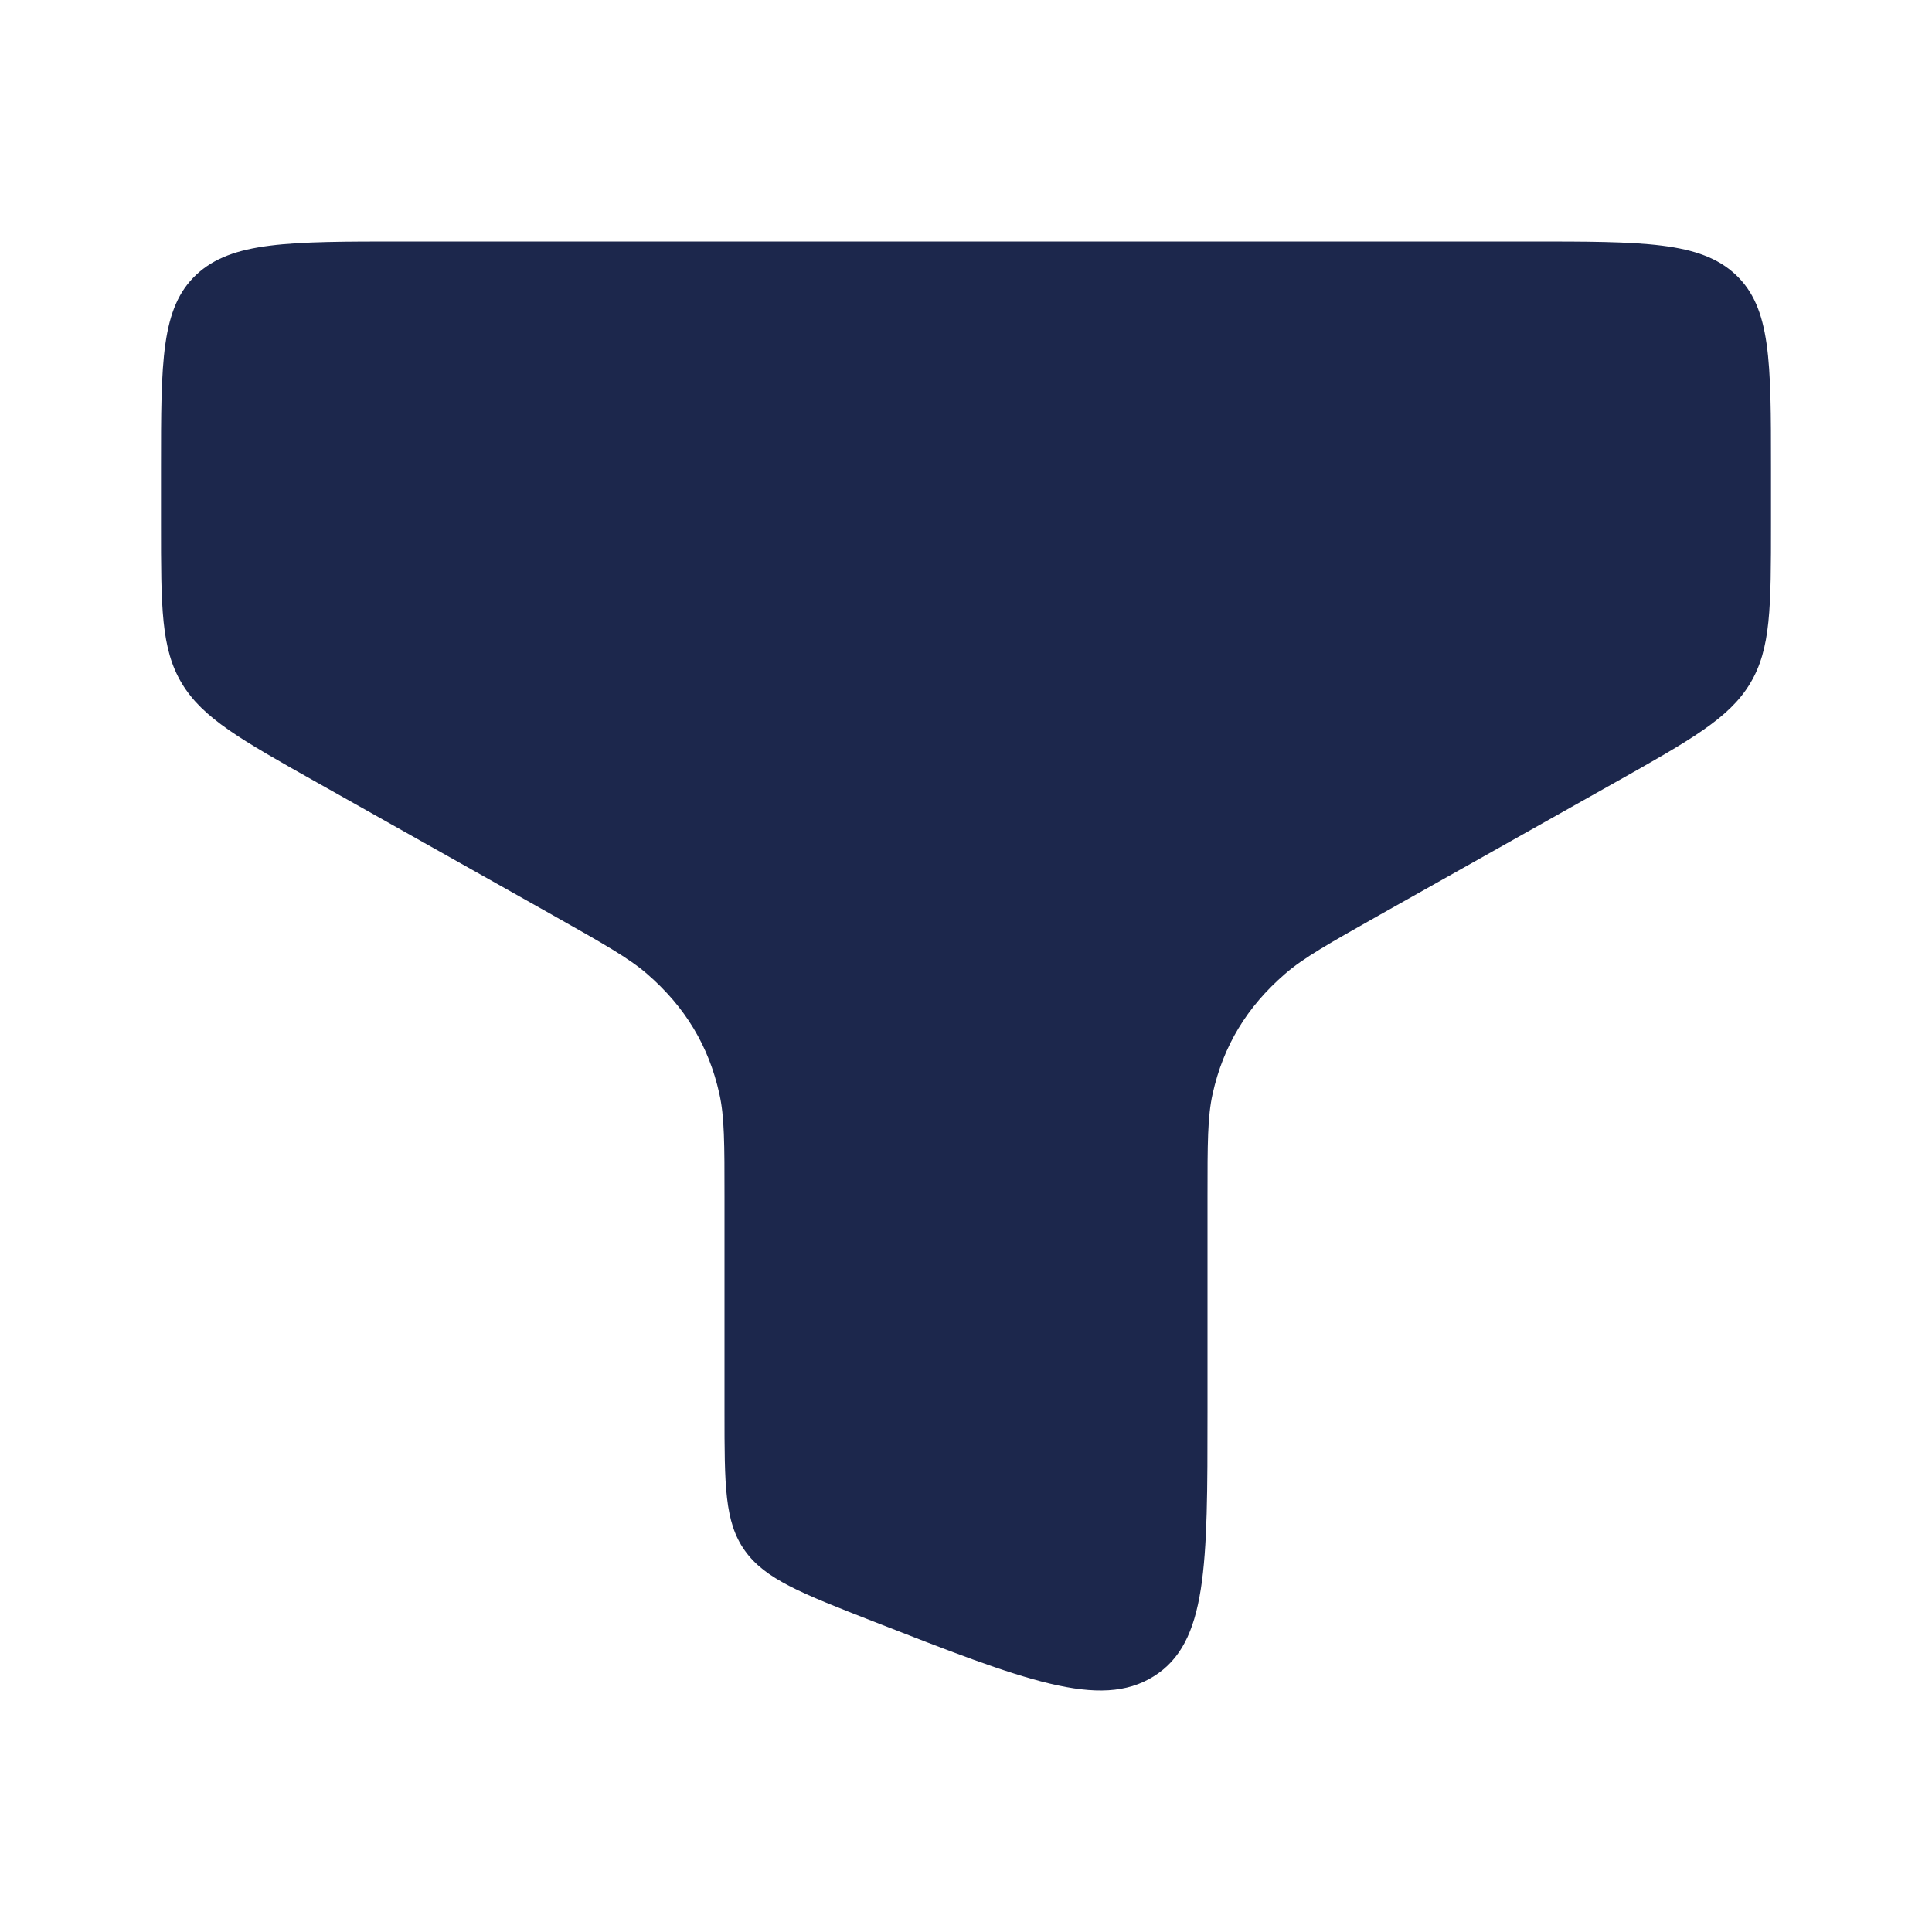
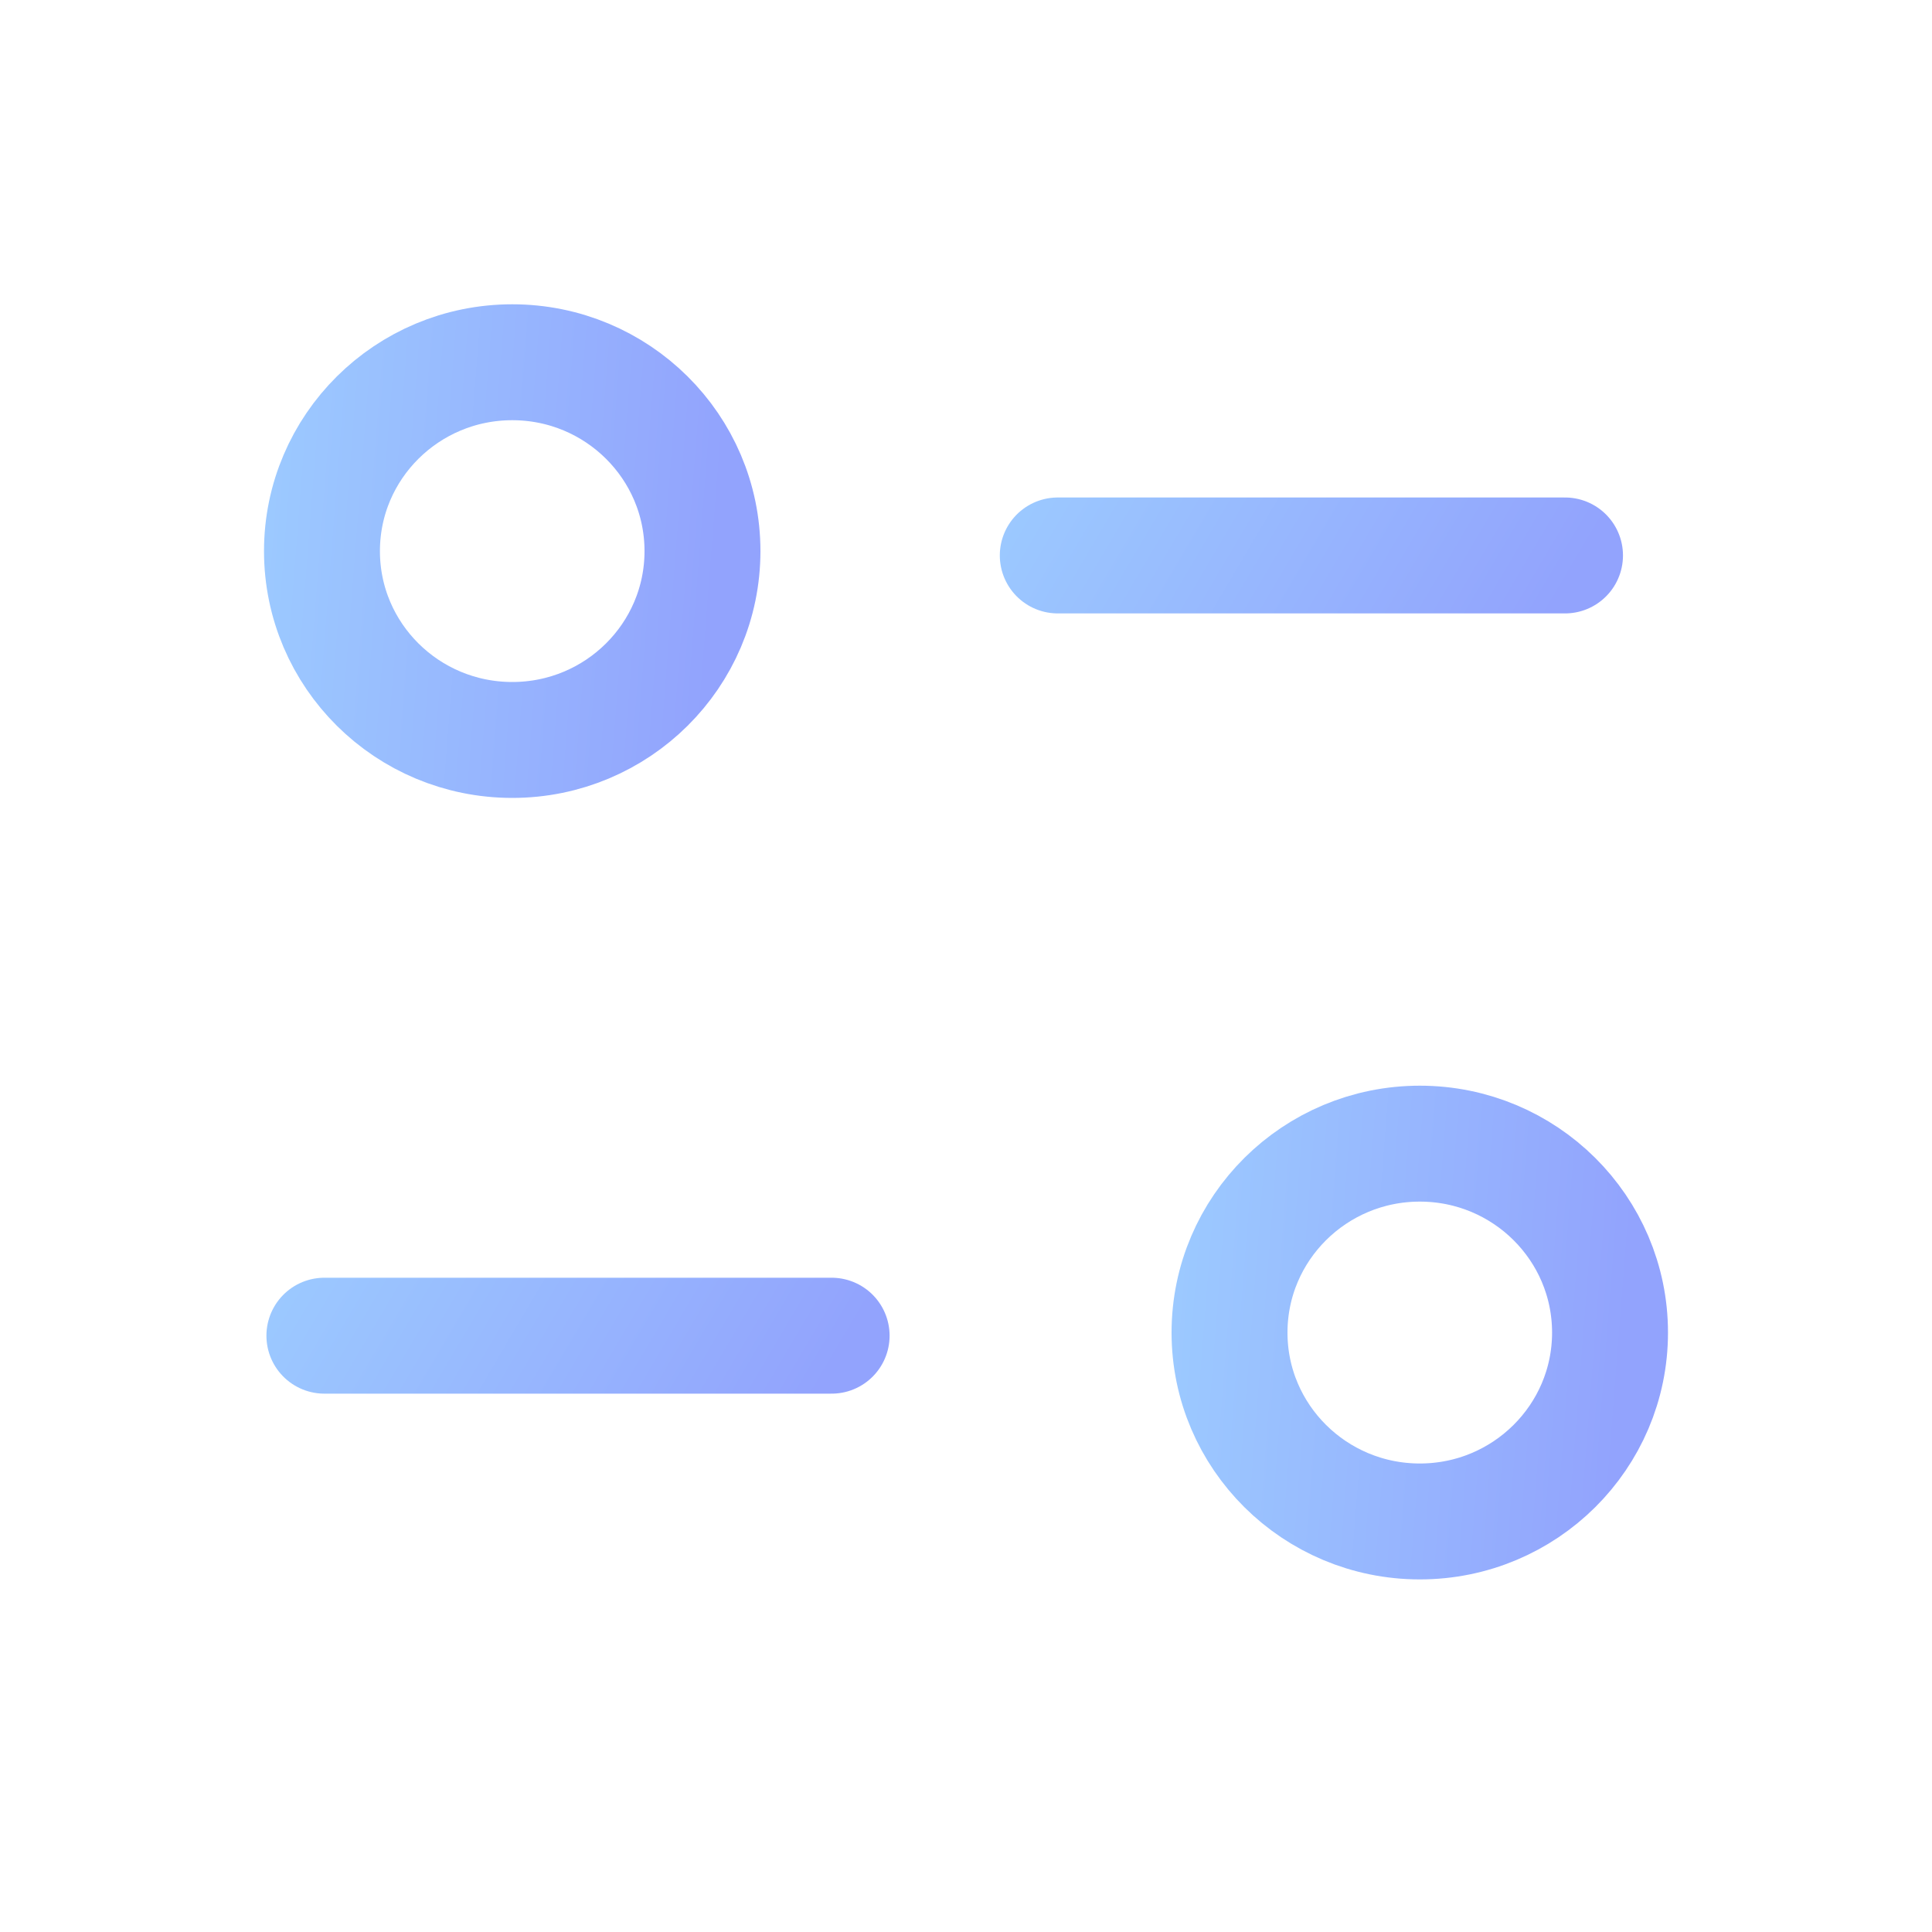
- <svg xmlns="http://www.w3.org/2000/svg" width="800px" height="800px" viewBox="0 0 24 24" fill="none">
-   <path d="M19 3H5C3.586 3 2.879 3 2.439 3.412C2 3.824 2 4.488 2 5.815V6.504C2 7.542 2 8.061 2.26 8.491C2.519 8.922 2.993 9.189 3.942 9.723L6.855 11.362C7.491 11.721 7.81 11.9 8.038 12.098C8.512 12.509 8.804 12.993 8.936 13.587C9 13.872 9 14.206 9 14.873L9 17.542C9 18.452 9 18.907 9.252 19.261C9.504 19.616 9.951 19.791 10.846 20.141C12.725 20.875 13.664 21.242 14.332 20.824C15 20.407 15 19.452 15 17.542V14.873C15 14.206 15 13.872 15.064 13.587C15.196 12.993 15.488 12.509 15.963 12.098C16.19 11.9 16.509 11.721 17.145 11.362L20.058 9.723C21.006 9.189 21.481 8.922 21.74 8.491C22 8.061 22 7.542 22 6.504V5.815C22 4.488 22 3.824 21.561 3.412C21.121 3 20.414 3 19 3Z" fill="#1C274C" />
+ <svg xmlns="http://www.w3.org/2000/svg" width="20" height="20" viewBox="0 0 20 20" fill="none">
+   <defs>
+     <linearGradient id="paint0_linear_826_2523" x1="8.609" y1="14.172" x2="3.385" y2="11.091" gradientUnits="userSpaceOnUse">
+       <stop stop-color="#92A3FD" />
+       <stop offset="1" stop-color="#9DCEFF" />
+     </linearGradient>
+     <linearGradient id="paint1_linear_826_2523" x1="16.201" y1="6.095" x2="10.978" y2="3.014" gradientUnits="userSpaceOnUse">
+       <stop stop-color="#92A3FD" />
+       <stop offset="1" stop-color="#9DCEFF" />
+     </linearGradient>
+     <linearGradient id="paint2_linear_826_2523" x1="7.272" y1="7.66" x2="2.023" y2="7.251" gradientUnits="userSpaceOnUse">
+       <stop stop-color="#92A3FD" />
+       <stop offset="1" stop-color="#9DCEFF" />
+     </linearGradient>
+     <linearGradient id="paint3_linear_826_2523" x1="16.667" y1="15.75" x2="11.418" y2="15.341" gradientUnits="userSpaceOnUse">
+       <stop stop-color="#92A3FD" />
+       <stop offset="1" stop-color="#9DCEFF" />
+     </linearGradient>
+   </defs>
+   <path d="M8.609 13.827H3.358" stroke="url(#paint0_linear_826_2523)" stroke-width="1.2" stroke-linecap="round" stroke-linejoin="round" />
+   <path d="M10.95 5.75H16.201" stroke="url(#paint1_linear_826_2523)" stroke-width="1.2" stroke-linecap="round" stroke-linejoin="round" />
+   <path fill-rule="evenodd" clip-rule="evenodd" d="M7.272 5.705C7.272 4.625 6.39 3.75 5.303 3.75C4.215 3.75 3.333 4.625 3.333 5.705C3.333 6.785 4.215 7.66 5.303 7.66C6.39 7.66 7.272 6.785 7.272 5.705Z" stroke="url(#paint2_linear_826_2523)" stroke-width="1.2" stroke-linecap="round" stroke-linejoin="round" />
+   <path fill-rule="evenodd" clip-rule="evenodd" d="M16.667 13.795C16.667 12.715 15.786 11.839 14.698 11.839C13.61 11.839 12.728 12.715 12.728 13.795C12.728 14.874 13.61 15.75 14.698 15.75C15.786 15.75 16.667 14.874 16.667 13.795Z" stroke="url(#paint3_linear_826_2523)" stroke-width="1.2" stroke-linecap="round" stroke-linejoin="round" />
</svg>
